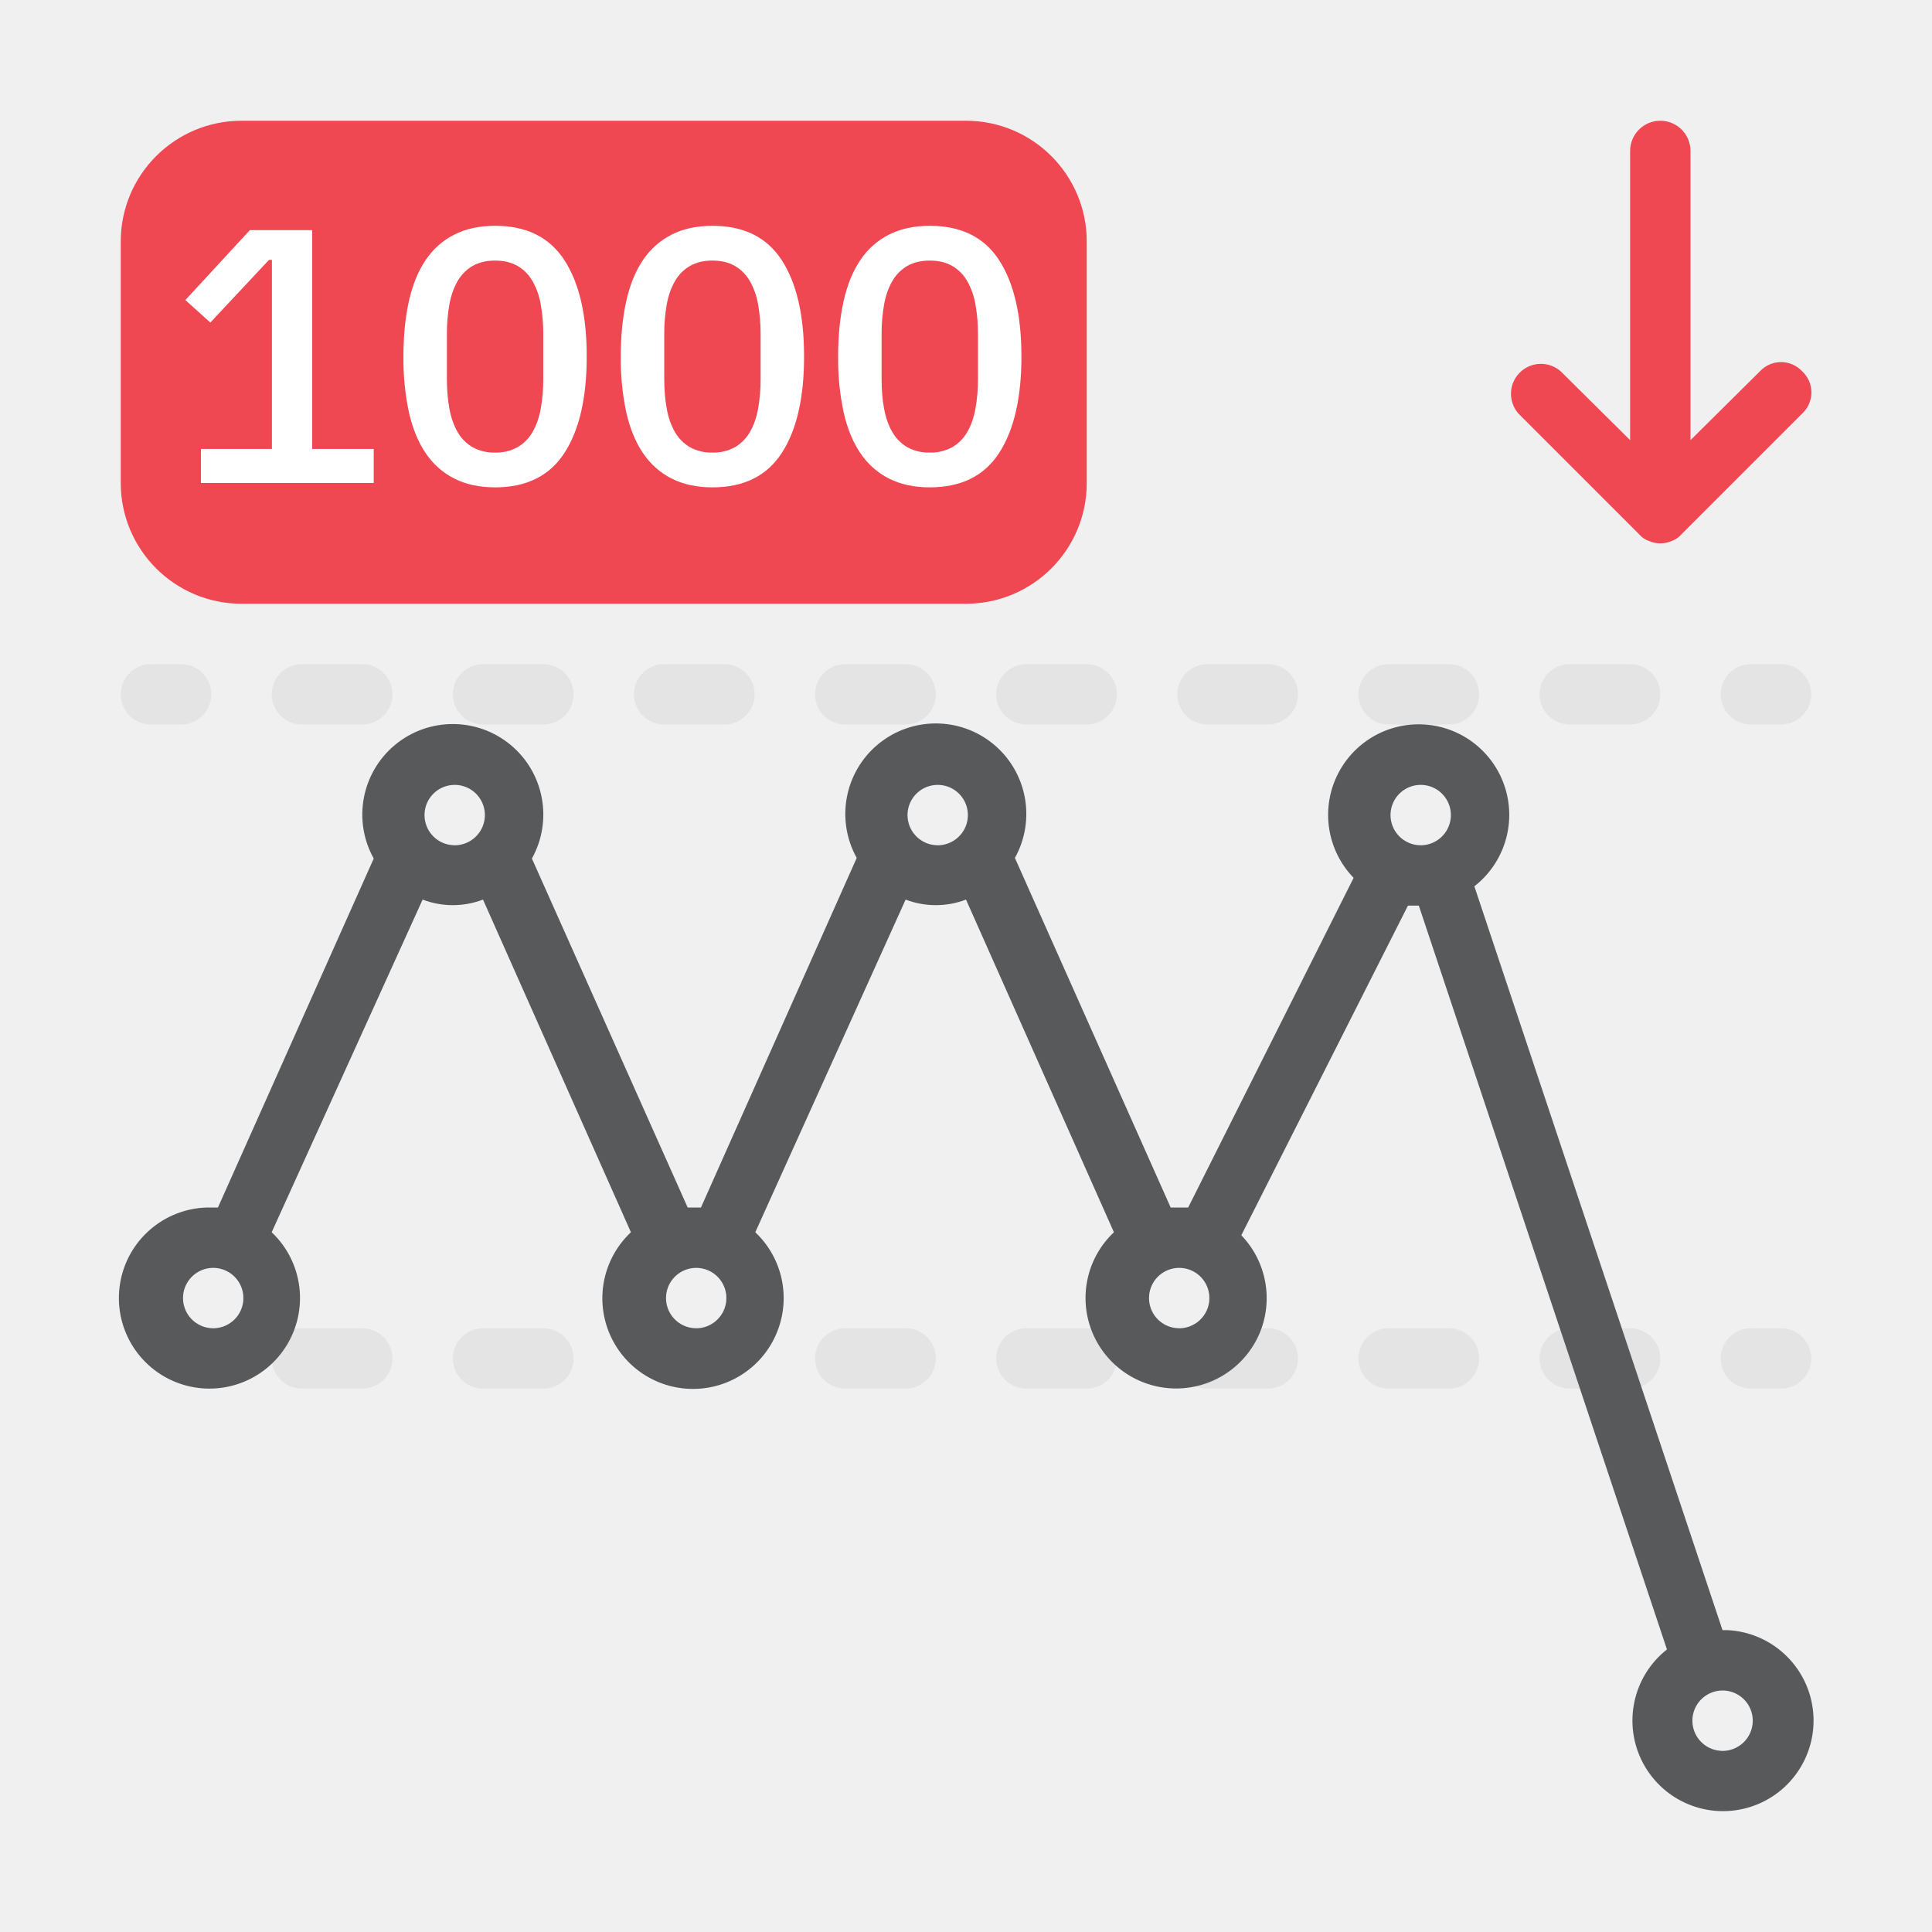
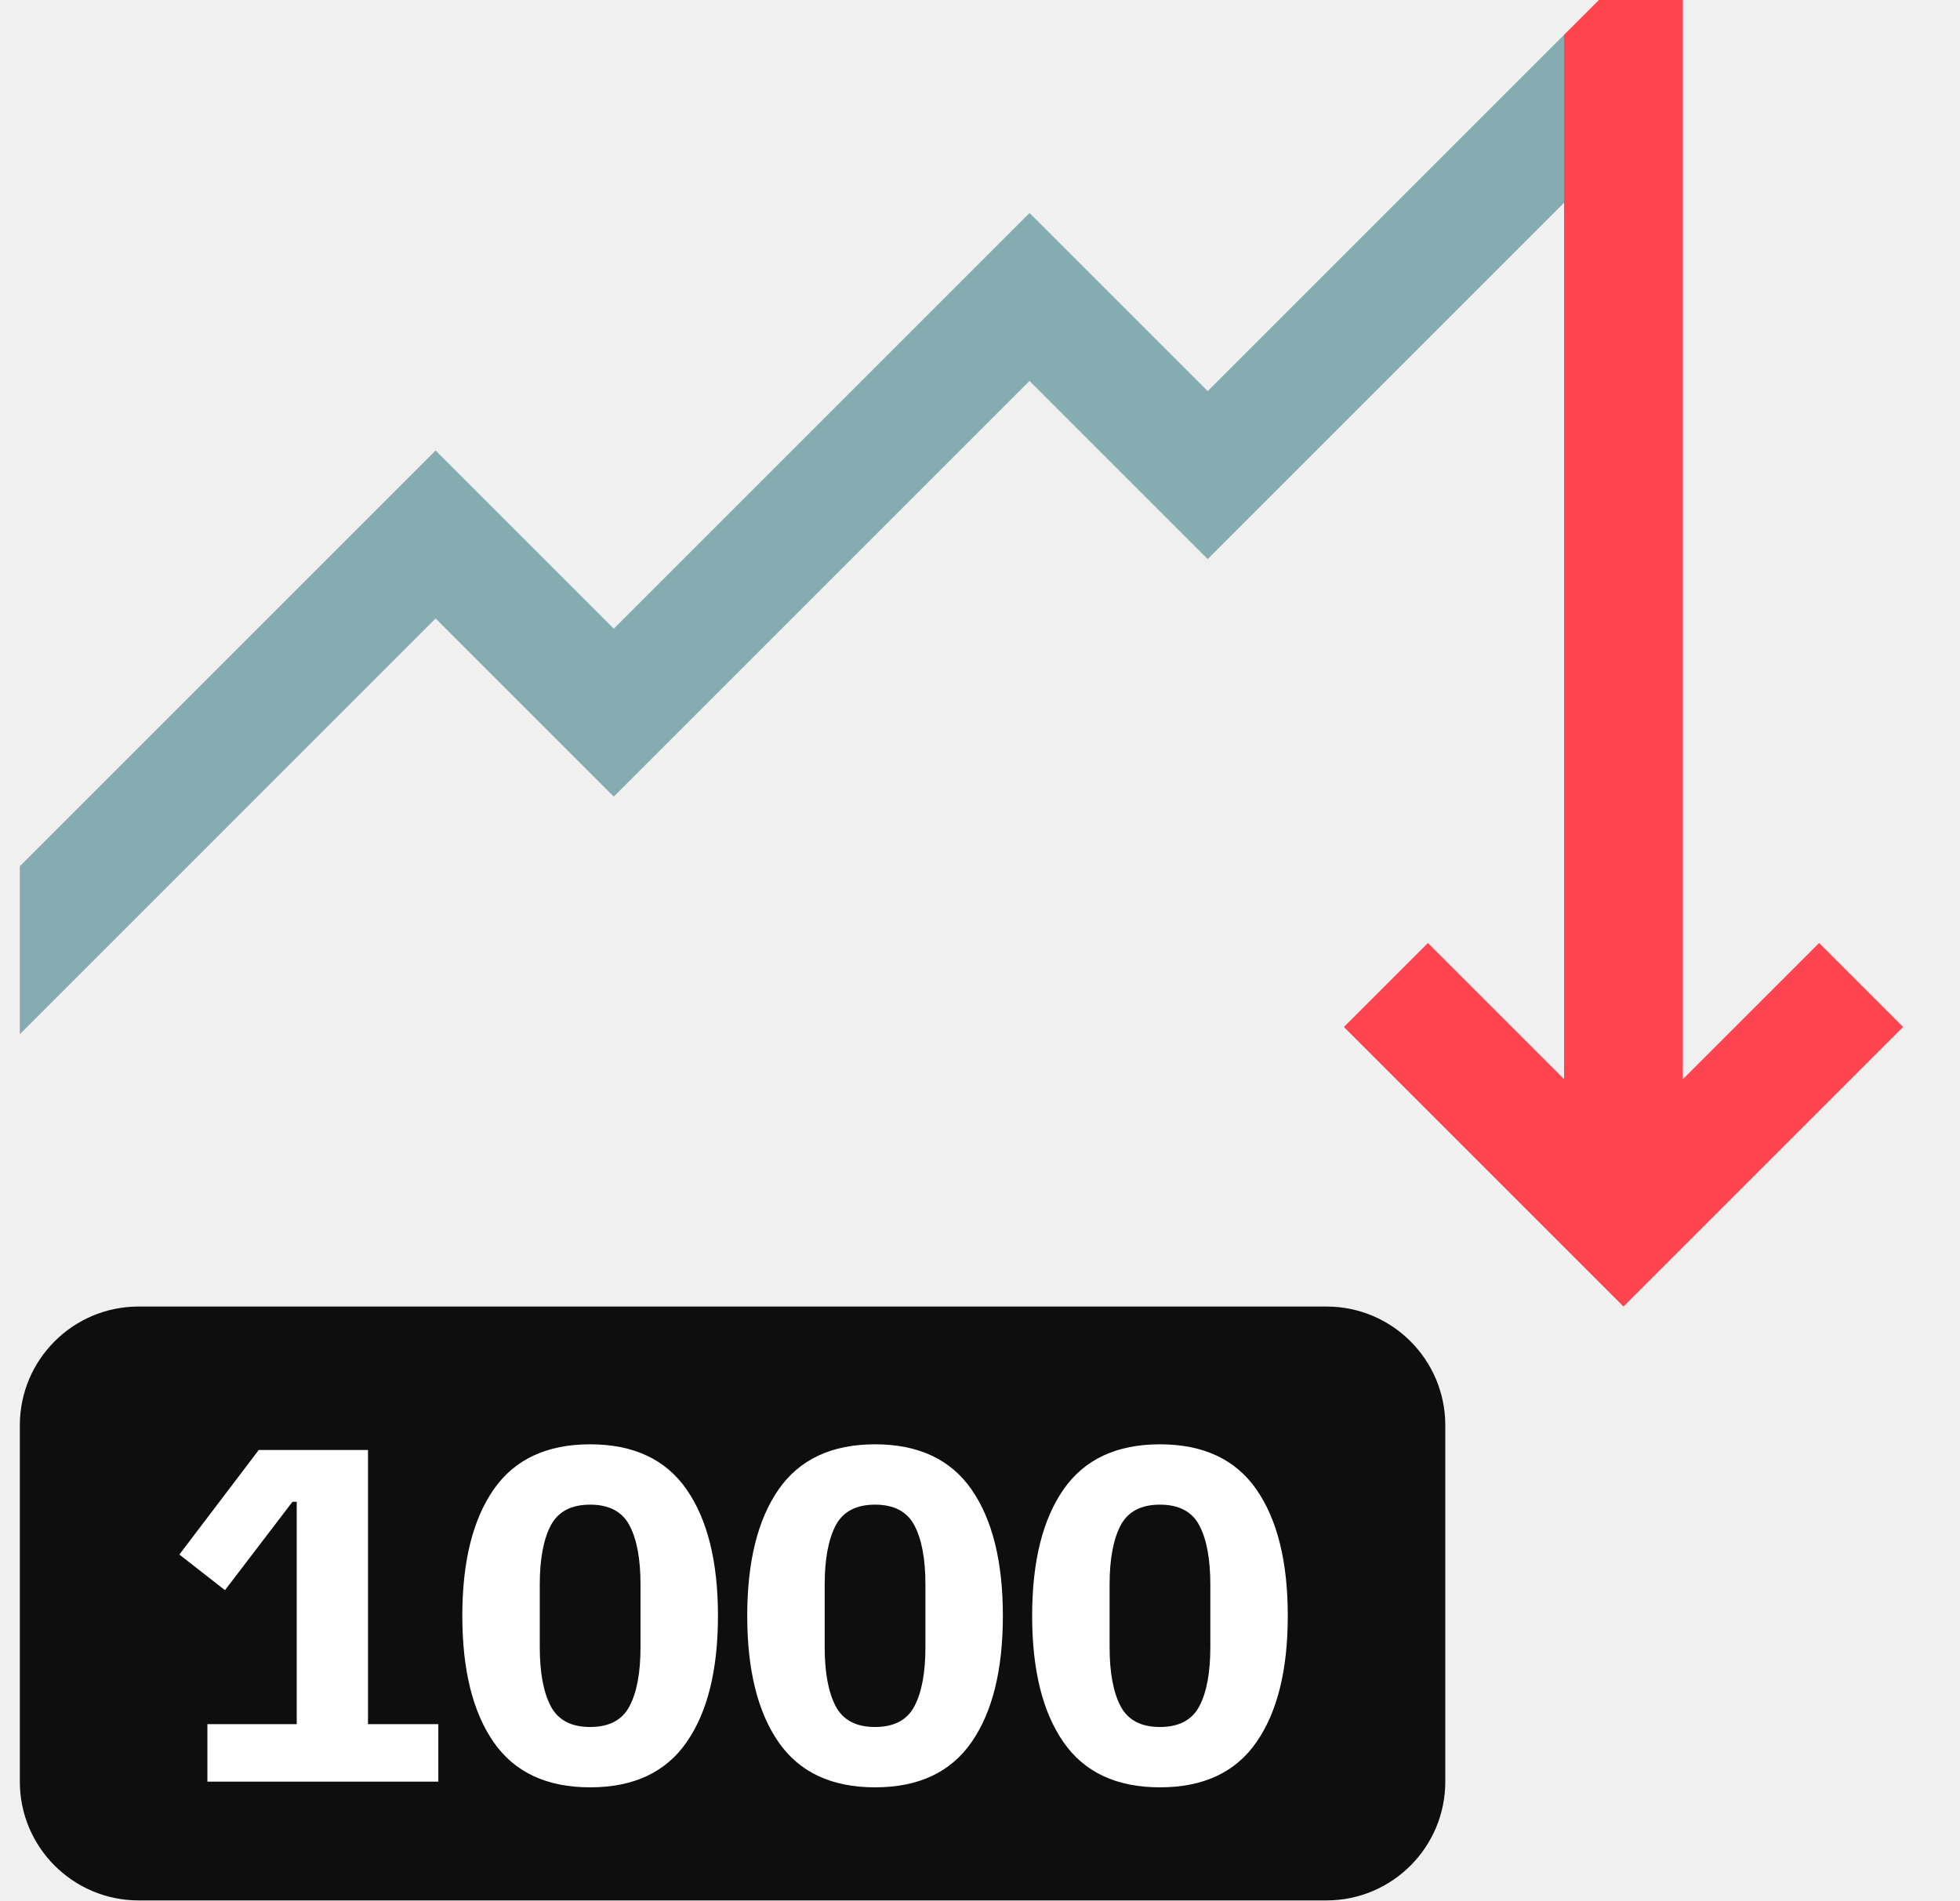
- <svg xmlns="http://www.w3.org/2000/svg" width="32" height="32">
-   <g fill="none" fill-rule="evenodd">
-     <path fill="#E4E4E4" fill-rule="nonzero" d="M29.5 23H29a.5.5 0 010-1h.5a.5.5 0 010 1zM27 23h-1a.5.5 0 010-1h1a.5.5 0 010 1zm-3 0h-1a.5.5 0 010-1h1a.5.5 0 010 1zm-3 0h-1a.5.5 0 010-1h1a.5.5 0 010 1zm-3 0h-1a.5.5 0 010-1h1a.5.5 0 010 1zm-3 0h-1a.5.5 0 010-1h1a.5.5 0 010 1zm-6 0H8a.5.5 0 010-1h1a.5.5 0 010 1zm-3 0H5a.5.5 0 010-1h1a.5.5 0 010 1zm23.5-11H29a.5.5 0 010-1h.5a.5.5 0 010 1zM27 12h-1a.5.5 0 010-1h1a.5.5 0 010 1zm-3 0h-1a.5.5 0 010-1h1a.5.5 0 010 1zm-3 0h-1a.5.5 0 010-1h1a.5.5 0 010 1zm-3 0h-1a.5.5 0 010-1h1a.5.5 0 010 1zm-3 0h-1a.5.5 0 010-1h1a.5.5 0 010 1zm-3 0h-1a.5.5 0 010-1h1a.5.5 0 010 1zm-3 0H8a.5.5 0 010-1h1a.5.5 0 010 1zm-3 0H5a.5.5 0 010-1h1a.5.5 0 010 1zm-3 0h-.5a.5.5 0 010-1H3a.5.5 0 010 1z" />
-     <path fill="#EF4852" fill-rule="nonzero" d="M29.85 6.15a.477.477 0 00-.7 0L28 7.29V2.5a.5.5 0 00-1 0v4.79l-1.15-1.14a.496.496 0 00-.7.7l2 2c.042.05.098.089.16.11a.474.474 0 00.38 0 .363.363 0 00.16-.11l2-2a.477.477 0 000-.7z" />
-     <path fill="#58595B" fill-rule="nonzero" d="M28.53 27l-4.11-12.32a1.5 1.5 0 10-2-.14L19.68 20h-.29l-2.58-5.79a1.499 1.499 0 10-2.62 0L11.61 20h-.22l-2.58-5.78a1.499 1.499 0 10-2.62 0L3.61 20H3.5a1.5 1.5 0 101 .41L7 14.9c.322.123.678.123 1 0l2.45 5.51a1.501 1.501 0 102.424 1.645 1.5 1.5 0 00-.364-1.645L15 14.9c.322.123.678.123 1 0l2.45 5.51a1.497 1.497 0 00-.37 1.628 1.502 1.502 0 002.774.066 1.501 1.501 0 00-.294-1.644L23.32 15h.18l4.11 12.32a1.5 1.5 0 101-.32h-.08zm-25-5a.5.5 0 11.343-.135A.502.502 0 013.5 22h.03zm4-8a.5.5 0 11.343-.135A.502.502 0 017.5 14h.03zm4 8a.5.5 0 11.343-.135.502.502 0 01-.373.135h.03zm4-8a.5.5 0 11.343-.135.502.502 0 01-.373.135h.03zm4 8a.5.5 0 11.343-.135.502.502 0 01-.373.135h.03zm4-8a.5.5 0 11.343-.135.502.502 0 01-.373.135h.03zm5 15a.5.5 0 11.343-.135.502.502 0 01-.373.135h.03z" />
-     <path d="M0 0h32v32H0z" />
-     <rect width="16" height="8" x="2" y="2" fill="#EF4852" fill-rule="nonzero" rx="2" />
-     <path fill="#FFF" fill-rule="nonzero" d="M3.328 8v-.564h1.176V4.304h-.048l-.972 1.038-.414-.372 1.068-1.158H5.17v3.624h1.02V8H3.328zm4.872.072c-.26 0-.486-.049-.678-.147-.192-.098-.35-.239-.474-.423s-.216-.41-.276-.678a4.224 4.224 0 01-.09-.918c0-.34.03-.645.09-.915s.152-.497.276-.681a1.25 1.25 0 01.474-.423c.192-.098.418-.147.678-.147.52 0 .903.19 1.149.57.246.38.369.912.369 1.596s-.123 1.216-.369 1.596c-.246.38-.629.57-1.149.57zm0-.576a.735.735 0 00.369-.087.676.676 0 00.249-.249c.064-.108.11-.237.138-.387a2.74 2.74 0 00.042-.501V5.54a2.74 2.74 0 00-.042-.501 1.178 1.178 0 00-.138-.387.676.676 0 00-.249-.249c-.102-.058-.225-.087-.369-.087s-.267.029-.369.087a.676.676 0 00-.249.249c-.064.108-.11.237-.138.387a2.74 2.74 0 00-.042.501v.732c0 .184.014.351.042.501.028.15.074.279.138.387a.676.676 0 00.249.249.735.735 0 00.369.087zm3.6.576c-.26 0-.486-.049-.678-.147-.192-.098-.35-.239-.474-.423s-.216-.41-.276-.678a4.224 4.224 0 01-.09-.918c0-.34.03-.645.09-.915s.152-.497.276-.681a1.25 1.25 0 01.474-.423c.192-.098.418-.147.678-.147.52 0 .903.19 1.149.57.246.38.369.912.369 1.596s-.123 1.216-.369 1.596c-.246.38-.629.57-1.149.57zm0-.576a.735.735 0 00.369-.087.676.676 0 00.249-.249c.064-.108.11-.237.138-.387a2.74 2.74 0 00.042-.501V5.54a2.74 2.74 0 00-.042-.501 1.178 1.178 0 00-.138-.387.676.676 0 00-.249-.249c-.102-.058-.225-.087-.369-.087s-.267.029-.369.087a.676.676 0 00-.249.249c-.064.108-.11.237-.138.387a2.74 2.74 0 00-.042.501v.732c0 .184.014.351.042.501.028.15.074.279.138.387a.676.676 0 00.249.249.735.735 0 00.369.087zm3.6.576c-.26 0-.486-.049-.678-.147-.192-.098-.35-.239-.474-.423s-.216-.41-.276-.678a4.224 4.224 0 01-.09-.918c0-.34.03-.645.09-.915s.152-.497.276-.681a1.25 1.25 0 01.474-.423c.192-.098.418-.147.678-.147.52 0 .903.19 1.149.57.246.38.369.912.369 1.596s-.123 1.216-.369 1.596c-.246.38-.629.57-1.149.57zm0-.576a.735.735 0 00.369-.087.676.676 0 00.249-.249c.064-.108.11-.237.138-.387a2.74 2.74 0 00.042-.501V5.54a2.74 2.74 0 00-.042-.501 1.178 1.178 0 00-.138-.387.676.676 0 00-.249-.249c-.102-.058-.225-.087-.369-.087s-.267.029-.369.087a.676.676 0 00-.249.249c-.064.108-.11.237-.138.387a2.74 2.74 0 00-.042.501v.732c0 .184.014.351.042.501.028.15.074.279.138.387a.676.676 0 00.249.249.735.735 0 00.369.087z" />
-   </g>
+ <svg xmlns="http://www.w3.org/2000/svg" width="33" height="32" fill="none">
+   <path d="m.334 14.586 7-7 3 3 7-7 3 3 6-6v2.828l-6 6-3-3-7 7-3-3-7 7v-2.828Z" fill="#85ACB0" />
+   <path d="m27.334 22 4.707-4.707-1.414-1.414-2.293 2.293V0H26.92l-.586.586v17.586l-2.293-2.293-1.414 1.414L27.334 22Z" fill="#FF444F" />
+   <path d="M.334 24a2 2 0 0 1 2-2h20a2 2 0 0 1 2 2v6a2 2 0 0 1-2 2h-20a2 2 0 0 1-2-2v-6Z" fill="#0E0E0E" />
+   <path d="M3.492 30v-.968h1.504v-3.744h-.072l-1.136 1.488-.768-.6 1.336-1.76h1.84v4.616H7.38V30H3.492Zm6.444.096c-.73 0-1.272-.253-1.624-.76-.352-.506-.528-1.216-.528-2.128 0-.912.176-1.621.528-2.128.352-.506.894-.76 1.624-.76.731 0 1.272.254 1.624.76.352.507.528 1.216.528 2.128 0 .912-.176 1.622-.528 2.128-.352.507-.893.76-1.624.76Zm0-1.016c.32 0 .542-.117.664-.352.123-.234.184-.565.184-.992V26.68c0-.426-.06-.757-.184-.992-.122-.234-.344-.352-.664-.352-.32 0-.54.118-.664.352-.122.235-.184.566-.184.992v1.056c0 .427.062.758.184.992.123.235.344.352.664.352Zm4.797 1.016c-.73 0-1.272-.253-1.624-.76-.352-.506-.528-1.216-.528-2.128 0-.912.176-1.621.528-2.128.352-.506.894-.76 1.624-.76.73 0 1.272.254 1.624.76.352.507.528 1.216.528 2.128 0 .912-.176 1.622-.528 2.128-.352.507-.893.76-1.624.76Zm0-1.016c.32 0 .542-.117.664-.352.123-.234.184-.565.184-.992V26.68c0-.426-.061-.757-.184-.992-.122-.234-.344-.352-.664-.352-.32 0-.541.118-.664.352-.122.235-.184.566-.184.992v1.056c0 .427.062.758.184.992.123.235.344.352.664.352Zm4.797 1.016c-.73 0-1.272-.253-1.624-.76-.352-.506-.528-1.216-.528-2.128 0-.912.176-1.621.528-2.128.352-.506.893-.76 1.624-.76.73 0 1.272.254 1.624.76.352.507.528 1.216.528 2.128 0 .912-.176 1.622-.528 2.128-.352.507-.893.76-1.624.76Zm0-1.016c.32 0 .541-.117.664-.352.123-.234.184-.565.184-.992V26.68c0-.426-.061-.757-.184-.992-.122-.234-.344-.352-.664-.352-.32 0-.541.118-.664.352-.122.235-.184.566-.184.992v1.056c0 .427.062.758.184.992.123.235.344.352.664.352Z" fill="#fff" />
</svg>
